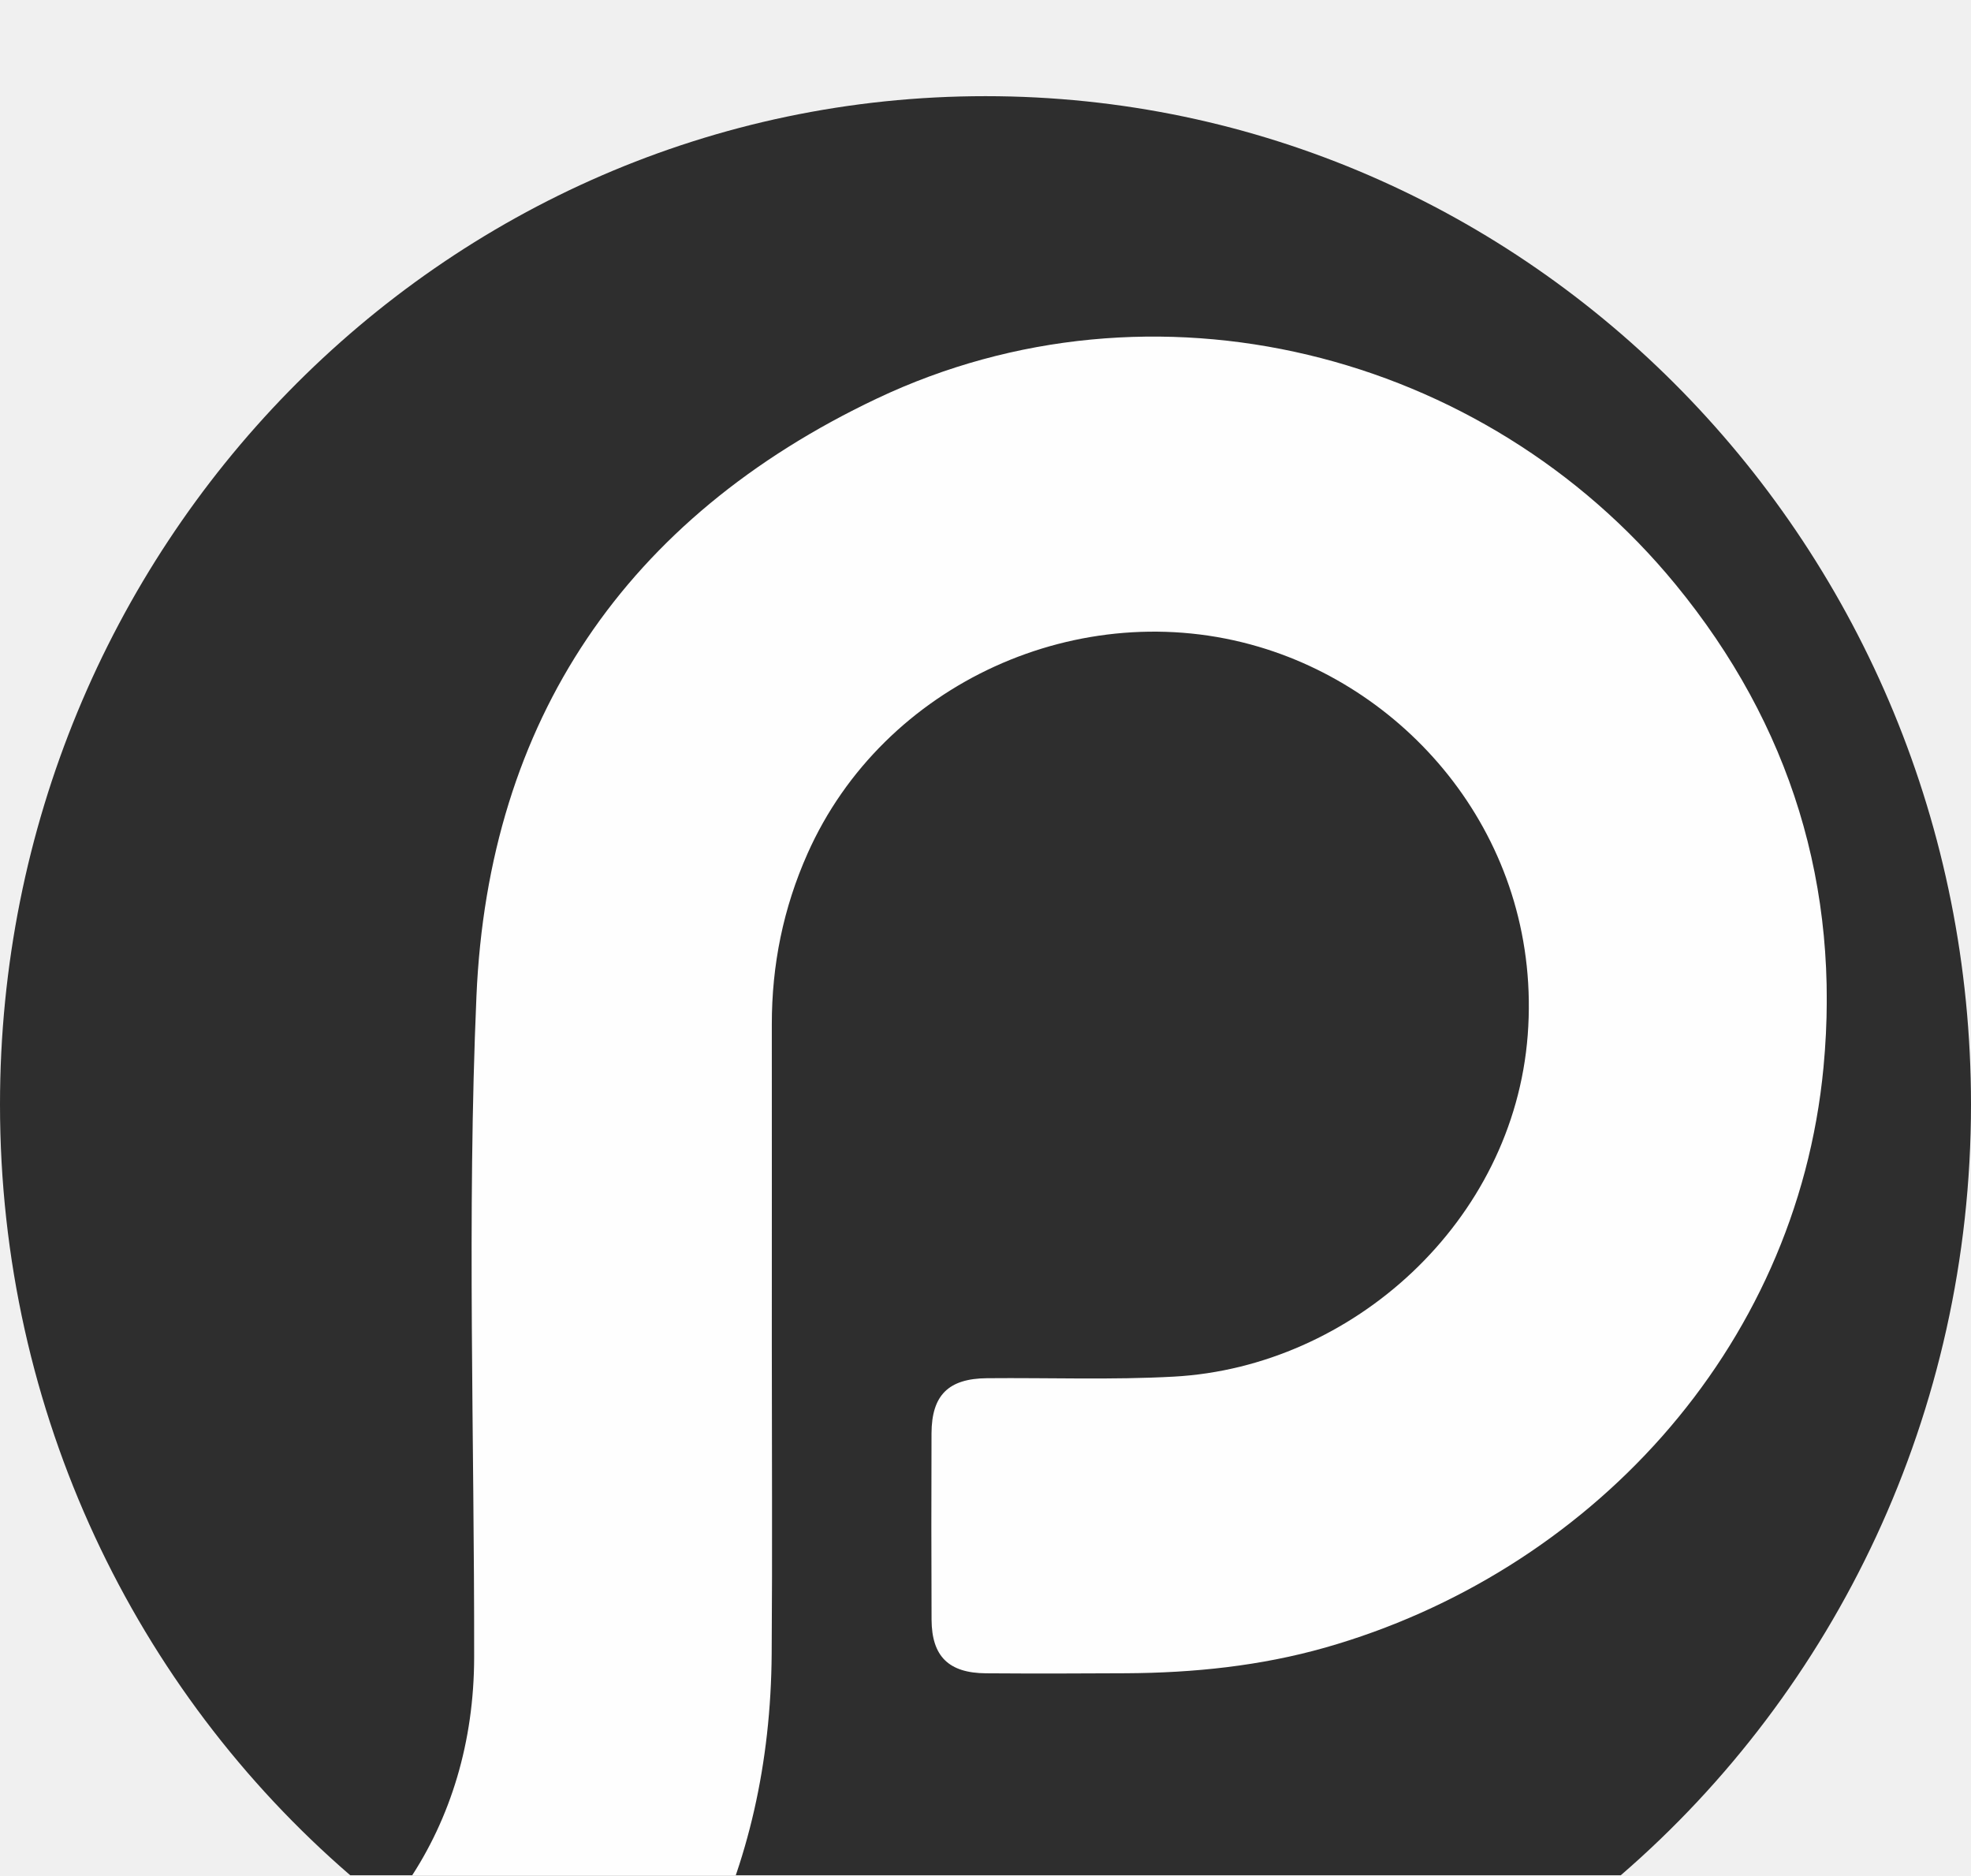
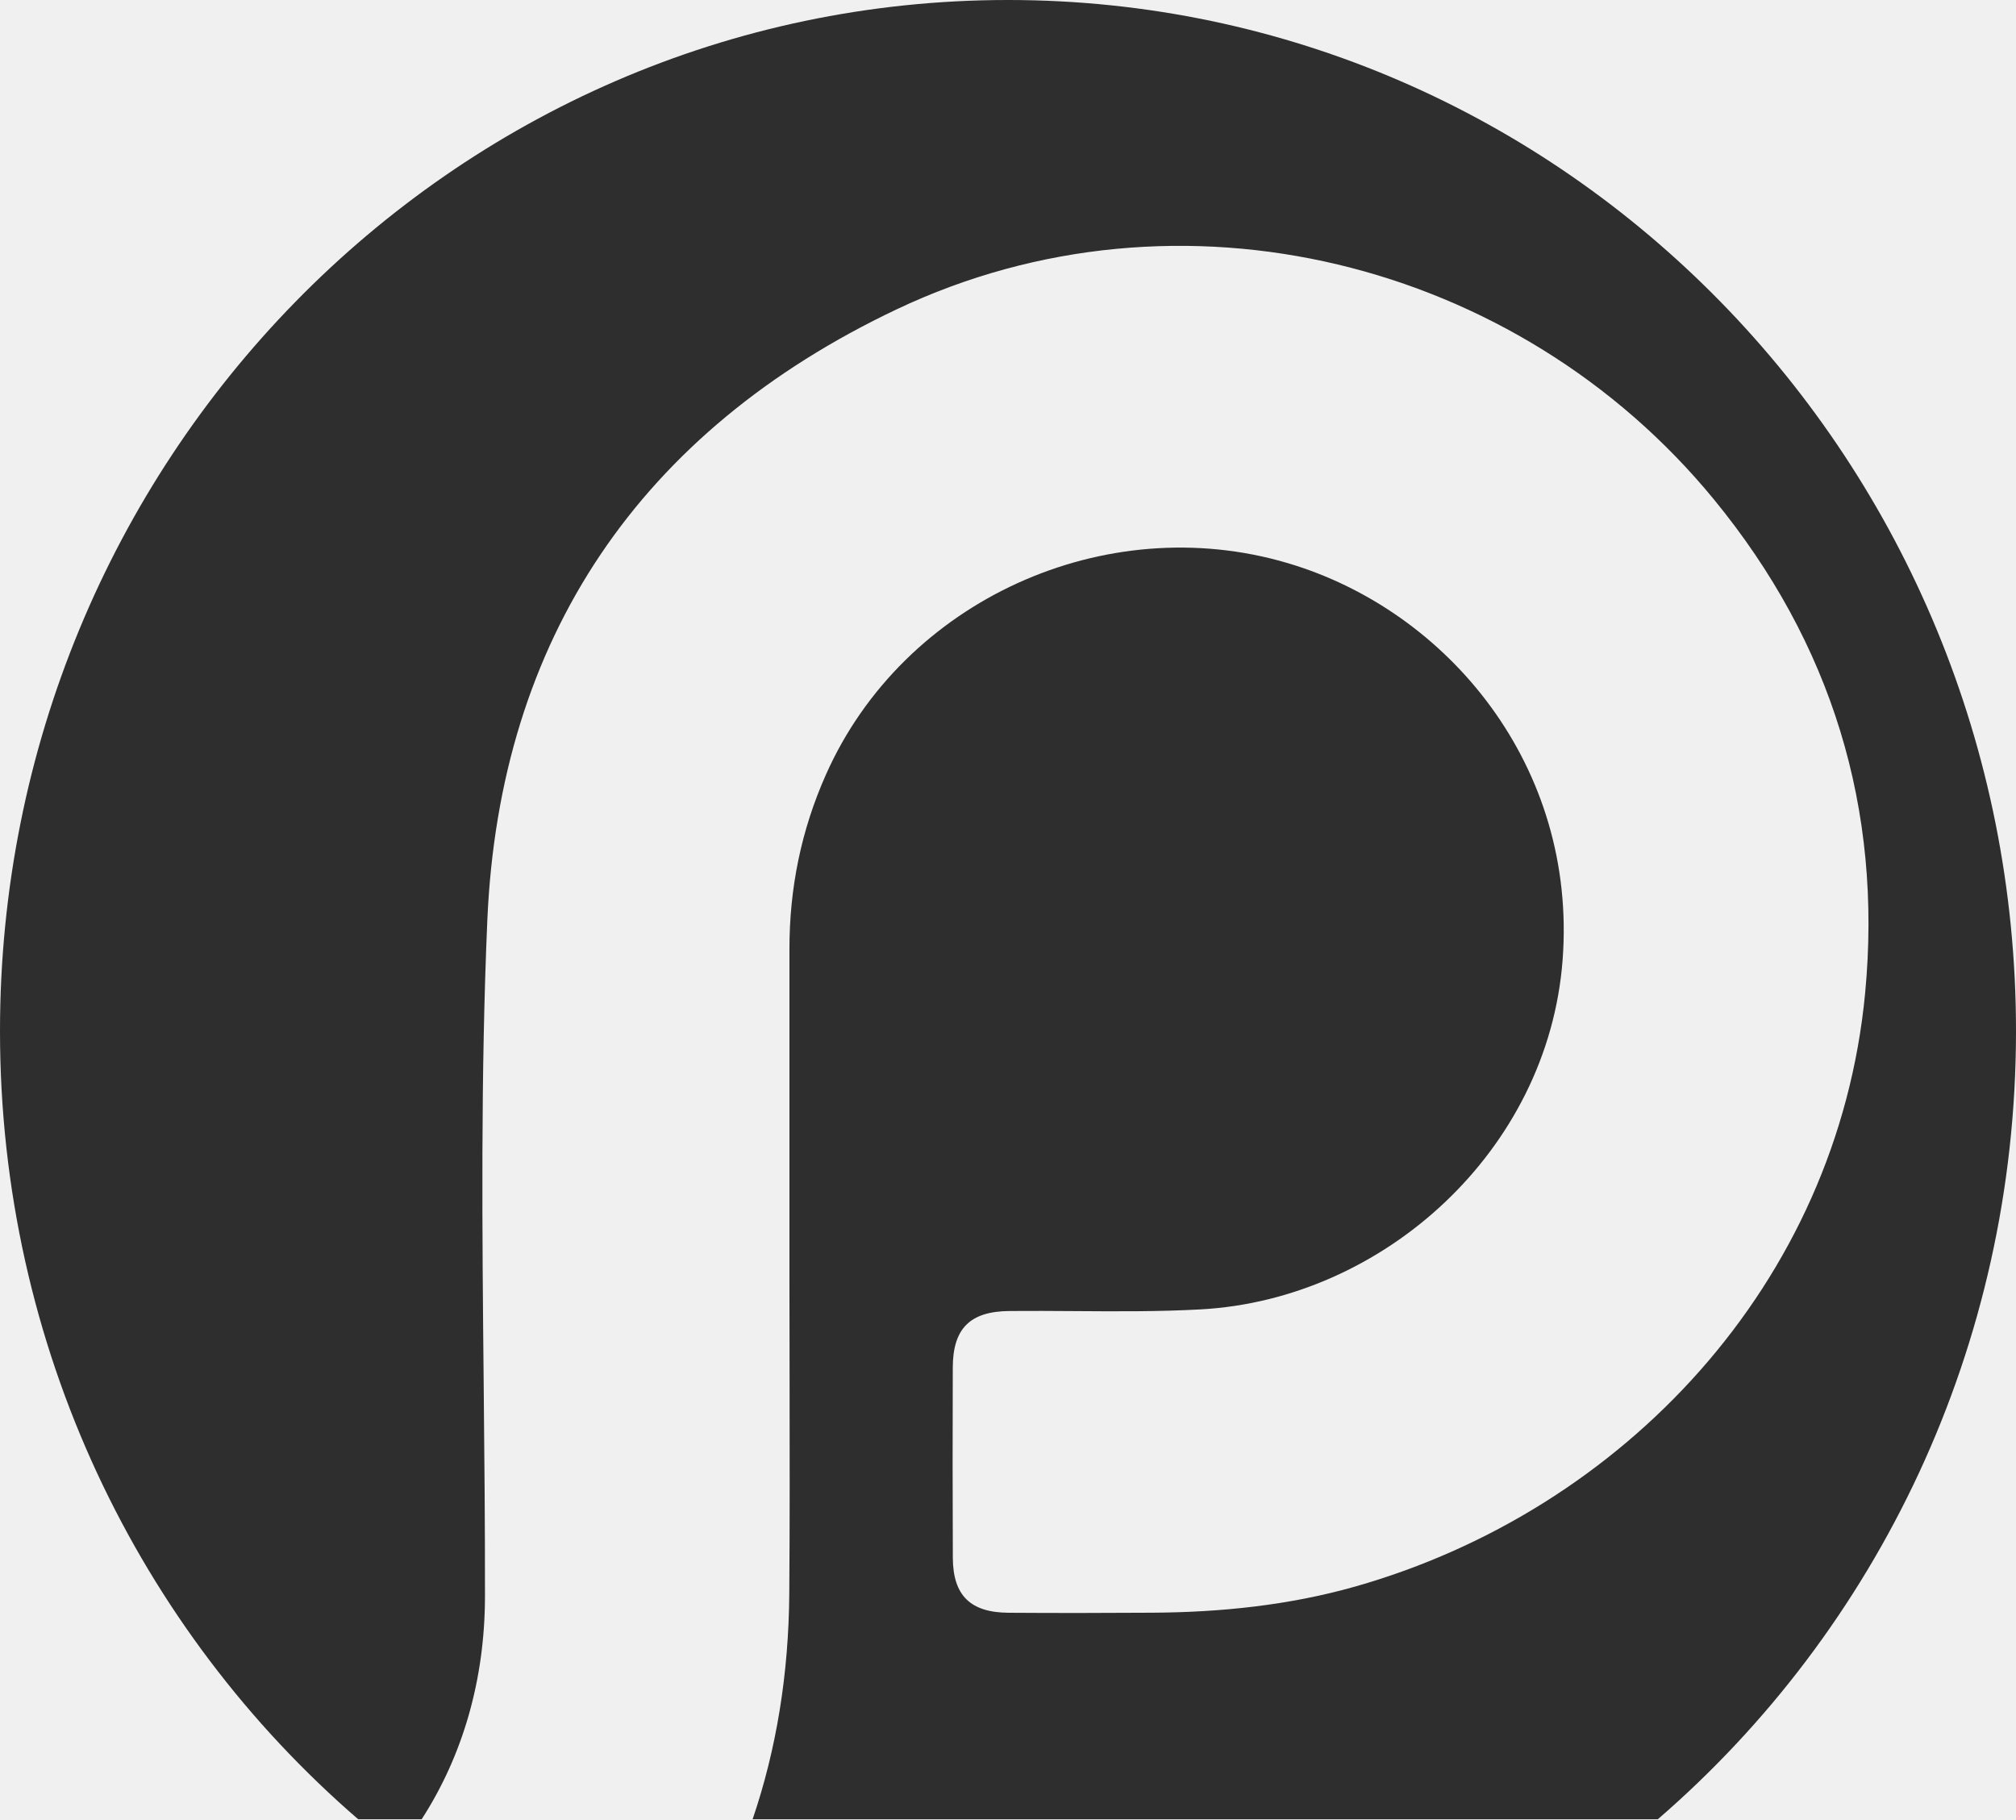
- <svg xmlns="http://www.w3.org/2000/svg" width="41" height="39" viewBox="0 0 41 39" fill="none">
-   <path fill-rule="evenodd" clip-rule="evenodd" d="M41 22.97C41 11.389 31.822 2 20.5 2C9.178 2 0 11.389 0 22.97C0 29.4 2.83 35.153 7.285 39H33.715C38.169 35.153 41 29.4 41 22.97Z" fill="#2E2E2E" />
-   <mask id="mask0_4_552" style="mask-type:alpha" maskUnits="userSpaceOnUse" x="4" y="2" width="34" height="37">
-     <path fill-rule="evenodd" clip-rule="evenodd" d="M4 2H38V39H4V2Z" fill="white" />
-   </mask>
-   <g mask="url(#mask0_4_552)">
-     <path fill-rule="evenodd" clip-rule="evenodd" d="M16.055 27.978C16.055 30.118 16.068 32.258 16.052 34.397C16.02 38.944 14.169 42.615 10.627 45.456C9.784 46.133 9.045 46.167 8.084 45.62C6.918 44.956 5.749 44.297 4.582 43.635C4.266 43.455 3.96 43.269 4.004 42.825C4.045 42.405 4.368 42.29 4.687 42.159C7.94 40.818 9.859 37.971 9.863 34.468C9.869 29.883 9.713 25.291 9.911 20.715C10.159 14.981 13.024 10.763 18.236 8.291C23.986 5.564 30.87 7.3 34.853 12.153C37.252 15.076 38.287 18.453 37.932 22.196C37.369 28.121 32.999 32.719 27.568 34.265C26.219 34.648 24.83 34.791 23.429 34.799C22.457 34.805 21.484 34.807 20.512 34.8C19.734 34.795 19.382 34.448 19.378 33.684C19.372 32.394 19.373 31.103 19.377 29.812C19.38 29.017 19.727 28.67 20.531 28.663C21.828 28.651 23.127 28.701 24.419 28.63C28.135 28.426 31.483 25.402 31.779 21.527C32.078 17.599 29.463 14.421 26.187 13.452C22.477 12.353 18.375 14.207 16.798 17.752C16.293 18.886 16.054 20.068 16.055 21.305C16.057 23.529 16.055 25.754 16.055 27.978Z" fill="#FEFEFE" />
-   </g>
+ <svg xmlns="http://www.w3.org/2000/svg" width="41" height="37" viewBox="0 0 41 37" fill="none">
+   <path d="M20.5 0C31.822 0 41 9.389 41 20.97C41 27.4 38.169 33.153 33.715 37H15.306C15.79 35.579 16.041 34.046 16.052 32.397C16.063 30.933 16.06 29.468 16.058 28.003C16.056 27.328 16.055 26.653 16.055 25.978C16.055 25.422 16.055 24.867 16.055 24.311C16.056 22.642 16.056 20.973 16.055 19.305C16.054 18.068 16.293 16.886 16.798 15.752C18.375 12.207 22.477 10.353 26.187 11.452C29.463 12.421 32.078 15.599 31.779 19.527C31.483 23.402 28.135 26.426 24.419 26.63C23.567 26.677 22.712 26.671 21.858 26.665C21.416 26.662 20.973 26.659 20.531 26.663C19.727 26.67 19.38 27.017 19.377 27.812C19.373 29.103 19.372 30.393 19.378 31.684C19.382 32.448 19.734 32.795 20.512 32.8C21.484 32.807 22.457 32.805 23.429 32.799C24.83 32.791 26.219 32.648 27.568 32.265C32.999 30.719 37.369 26.121 37.932 20.196C38.287 16.453 37.252 13.076 34.853 10.153C30.87 5.3 23.986 3.564 18.236 6.291C13.024 8.763 10.159 12.981 9.911 18.715C9.775 21.857 9.806 25.006 9.837 28.156C9.851 29.593 9.865 31.031 9.863 32.468C9.861 34.165 9.41 35.708 8.575 37H7.285C2.83 33.153 0 27.4 0 20.97C0 9.389 9.178 0 20.5 0Z" fill="#2E2E2E" />
</svg>
